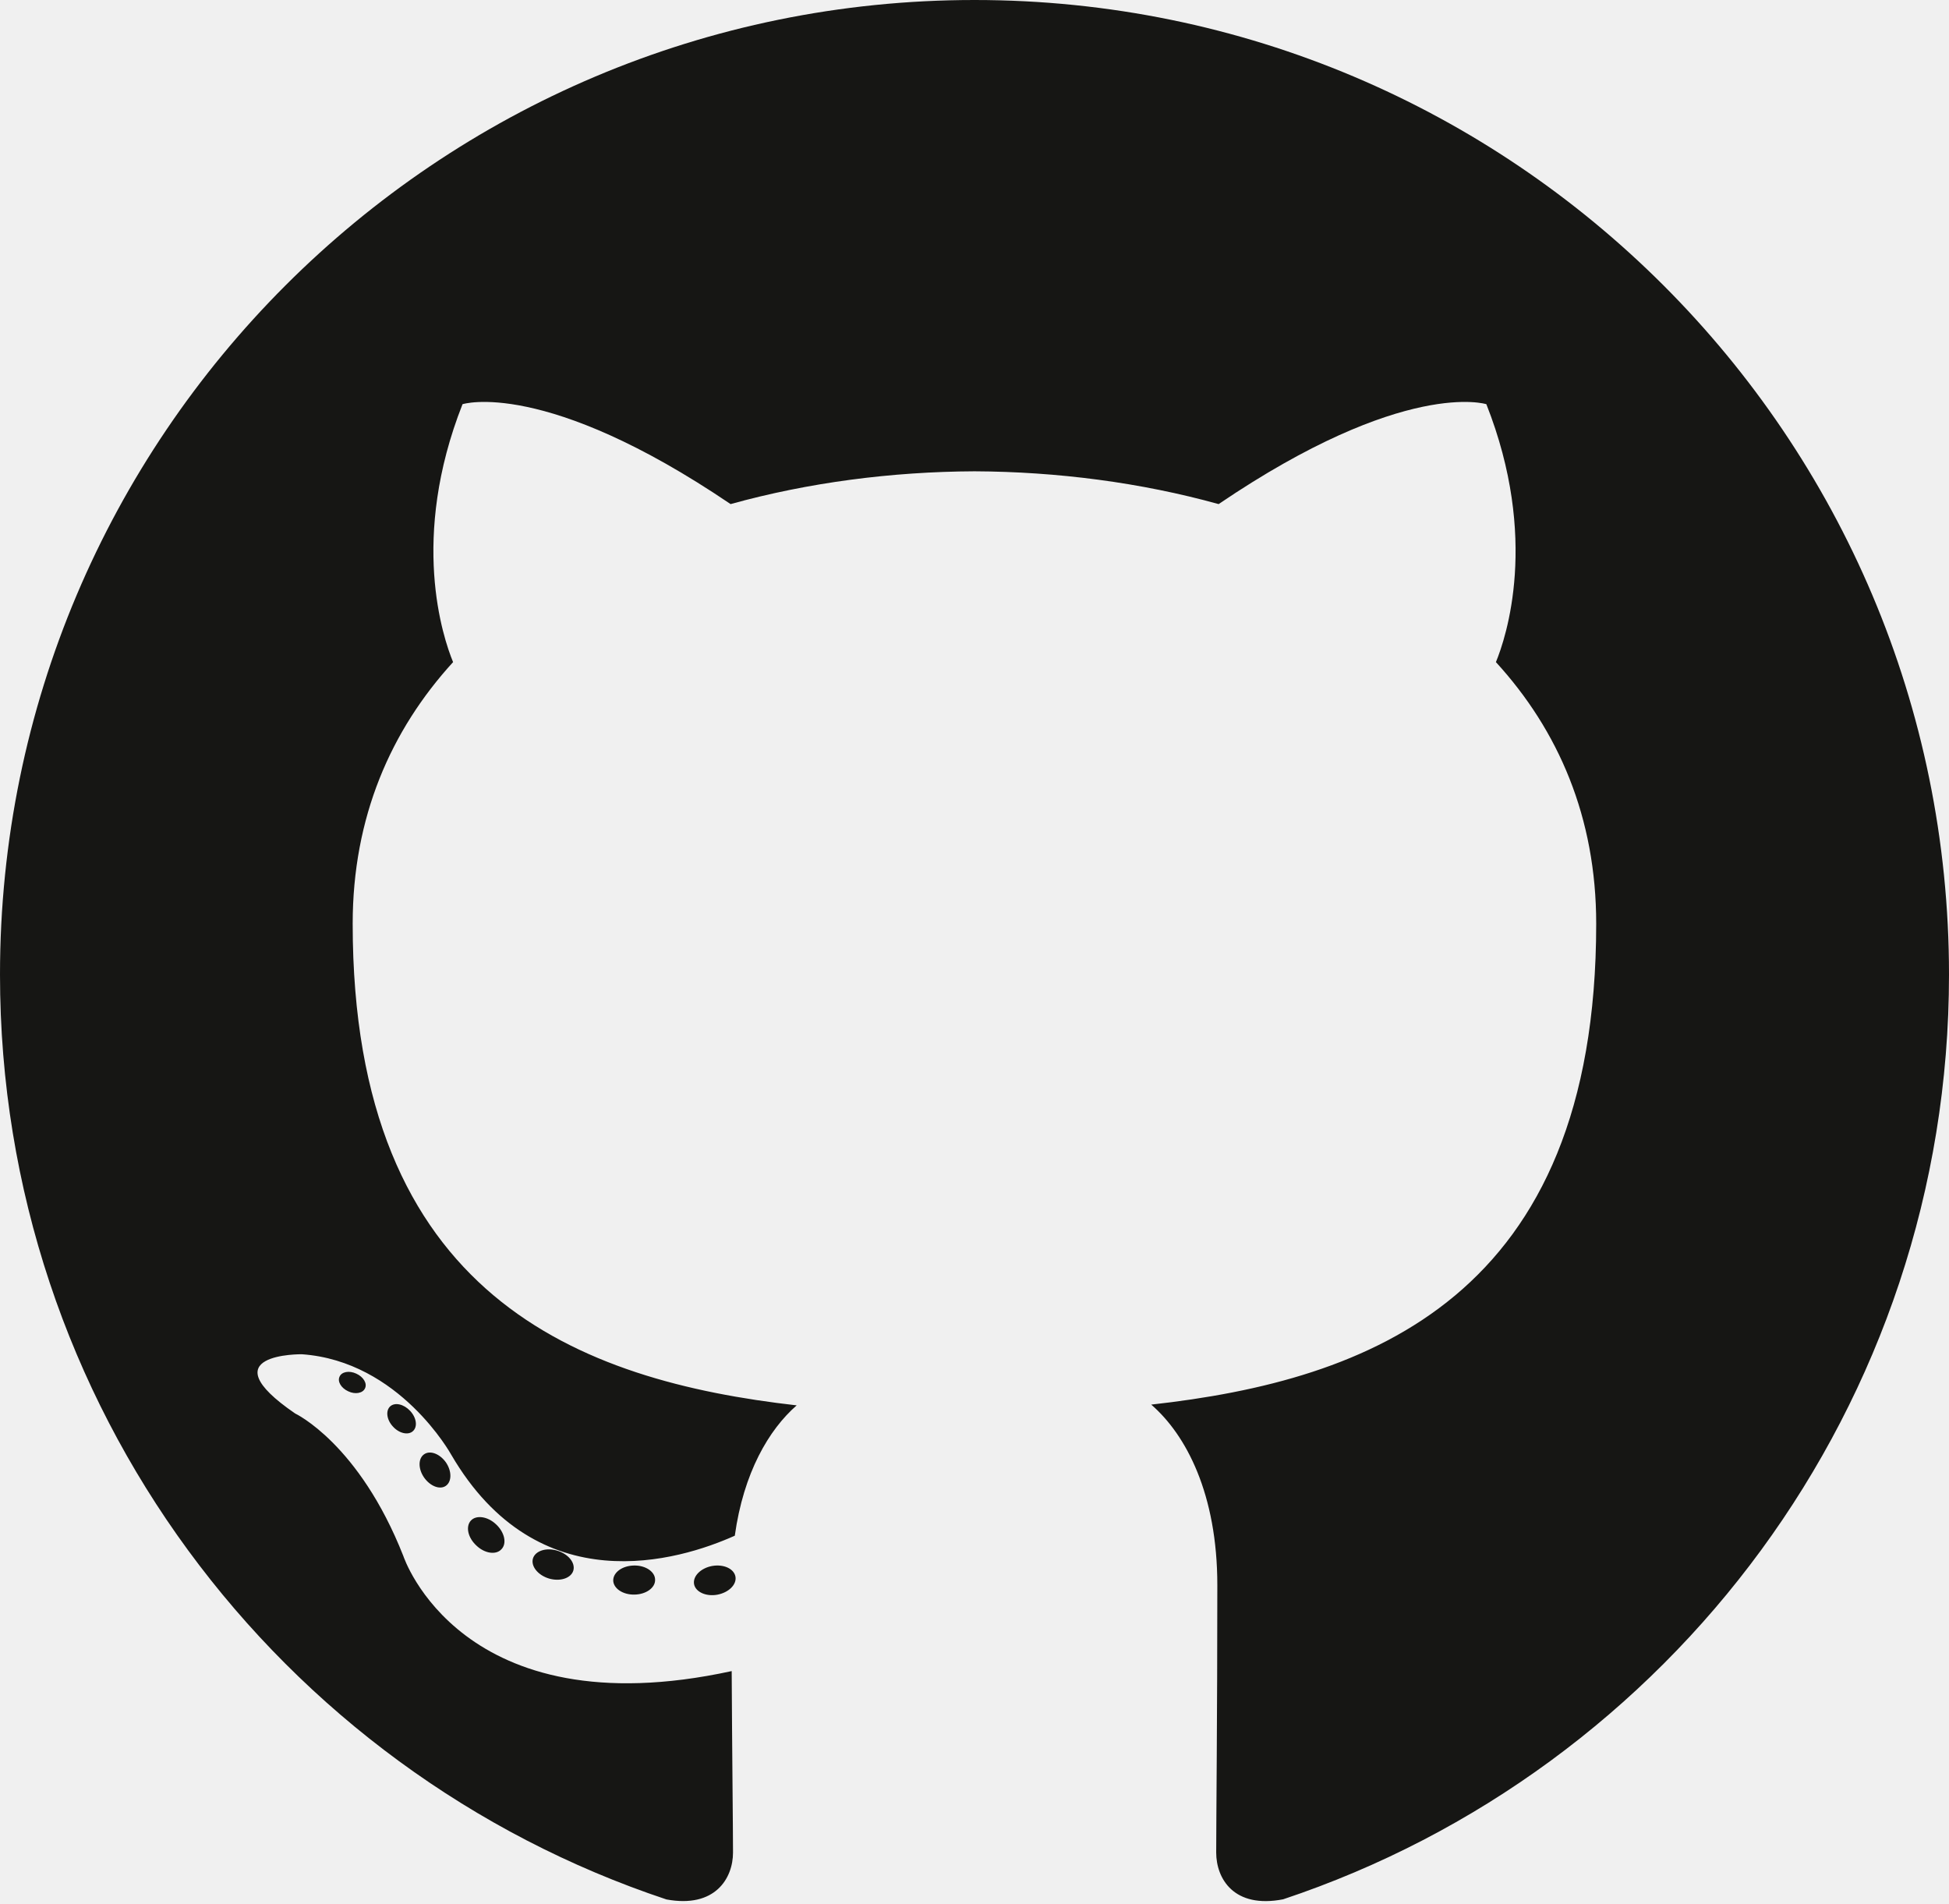
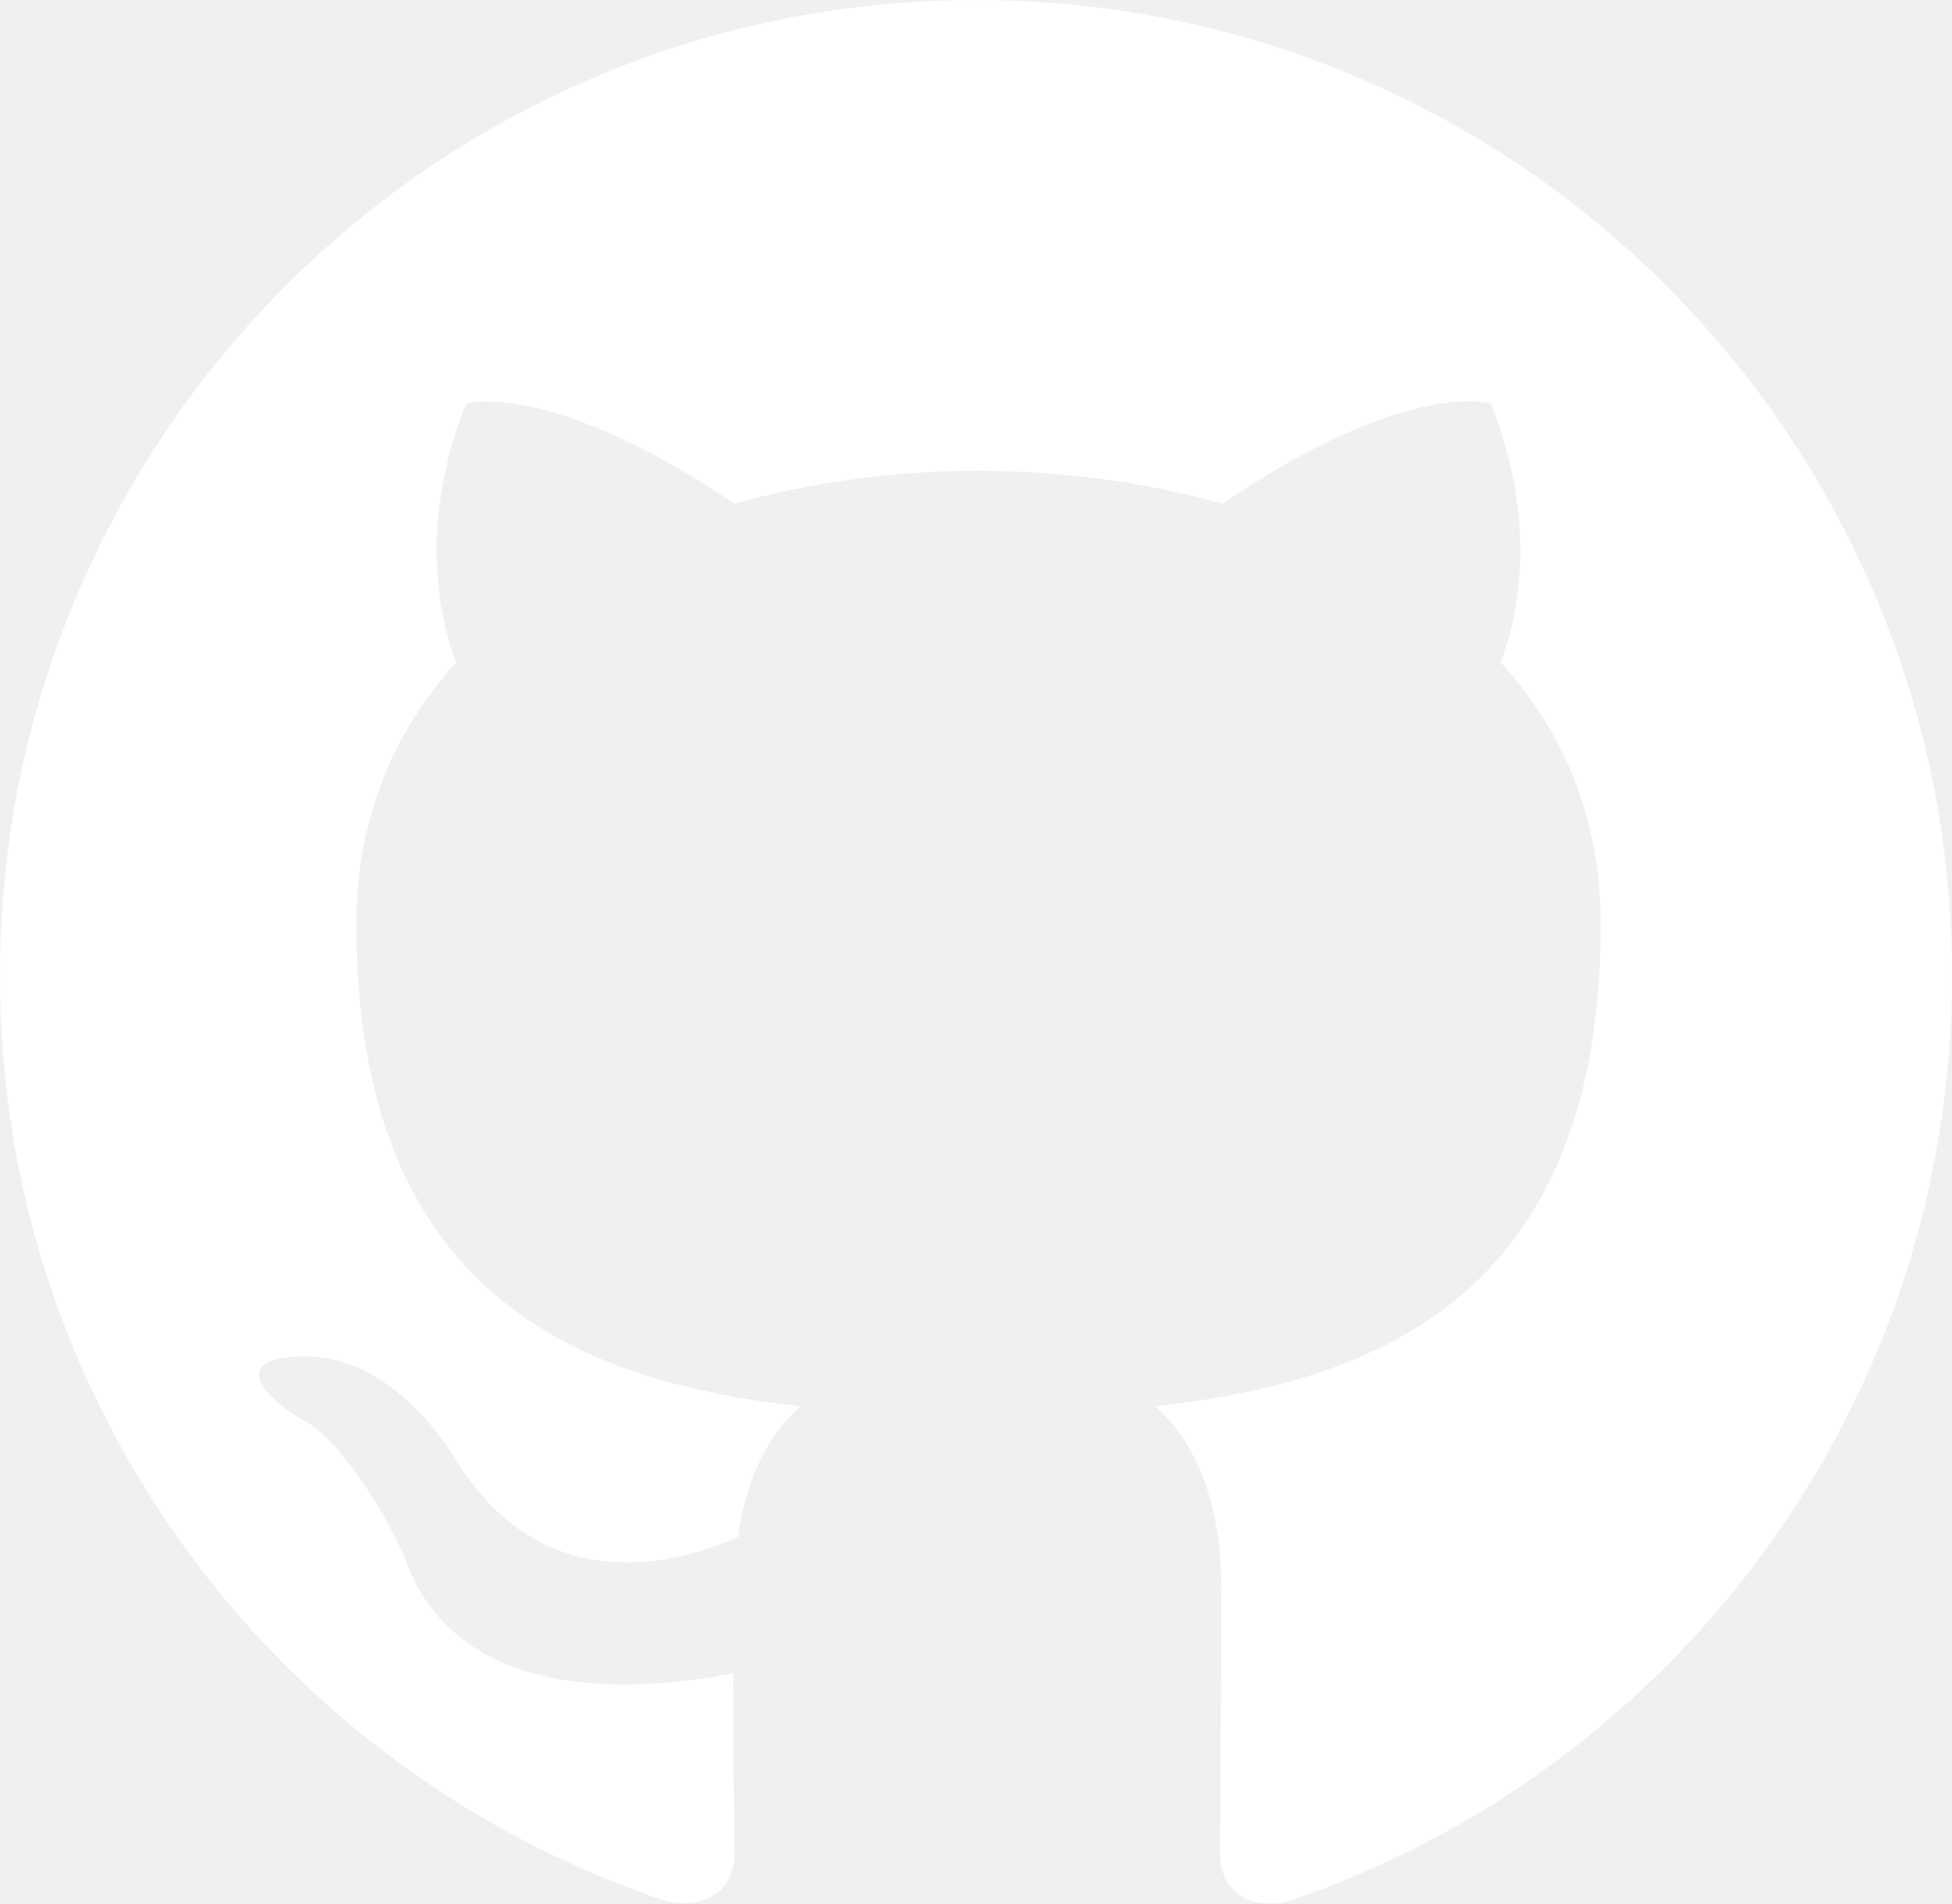
- <svg xmlns="http://www.w3.org/2000/svg" width="256px" height="250px" viewBox="0 0 256 250" version="1.1" preserveAspectRatio="xMidYMid">
-   <g>
-     <path d="M128.001,0 C57.317,0 0,57.307 0,128.001 C0,184.555 36.676,232.536 87.535,249.461 C93.932,250.646 96.281,246.684 96.281,243.303 C96.281,240.251 96.162,230.168 96.107,219.472 C60.497,227.215 52.983,204.37 52.983,204.37 C47.16,189.575 38.77,185.641 38.77,185.641 C27.157,177.696 39.646,177.859 39.646,177.859 C52.499,178.762 59.267,191.05 59.267,191.05 C70.684,210.618 89.212,204.961 96.516,201.69 C97.665,193.418 100.982,187.771 104.643,184.574 C76.212,181.338 46.325,170.362 46.325,121.316 C46.325,107.341 51.325,95.922 59.513,86.958 C58.184,83.734 53.803,70.716 60.753,53.084 C60.753,53.084 71.502,49.644 95.963,66.205 C106.173,63.369 117.123,61.947 128.001,61.898 C138.879,61.947 149.838,63.369 160.067,66.205 C184.498,49.644 195.232,53.084 195.232,53.084 C202.199,70.716 197.816,83.734 196.487,86.958 C204.694,95.922 209.66,107.341 209.66,121.316 C209.66,170.479 179.716,181.304 151.213,184.473 C155.804,188.445 159.895,196.235 159.895,208.177 C159.895,225.303 159.747,239.087 159.747,243.303 C159.747,246.71 162.051,250.701 168.539,249.444 C219.37,232.5 256,184.536 256,128.001 C256,57.307 198.691,0 128.001,0 Z M47.941,182.34 C47.659,182.976 46.658,183.167 45.747,182.73 C44.818,182.313 44.297,181.446 44.598,180.808 C44.873,180.153 45.876,179.97 46.802,180.409 C47.733,180.827 48.263,181.702 47.941,182.34 Z M54.237,187.958 C53.626,188.524 52.433,188.261 51.623,187.367 C50.786,186.475 50.629,185.281 51.248,184.707 C51.878,184.141 53.035,184.406 53.874,185.298 C54.712,186.201 54.875,187.386 54.237,187.958 Z M58.556,195.146 C57.772,195.691 56.49,195.18 55.697,194.042 C54.913,192.904 54.913,191.539 55.714,190.992 C56.509,190.445 57.772,190.937 58.575,192.067 C59.357,193.224 59.357,194.589 58.556,195.146 Z M65.861,203.471 C65.16,204.245 63.665,204.037 62.572,202.982 C61.452,201.949 61.141,200.485 61.845,199.711 C62.555,198.935 64.058,199.153 65.16,200.201 C66.27,201.231 66.61,202.706 65.861,203.471 Z M75.303,206.282 C74.993,207.284 73.554,207.74 72.104,207.314 C70.656,206.875 69.709,205.701 70.001,204.688 C70.302,203.679 71.748,203.204 73.208,203.66 C74.654,204.096 75.604,205.262 75.303,206.282 Z M86.047,207.474 C86.083,208.529 84.854,209.405 83.332,209.424 C81.801,209.458 80.563,208.603 80.546,207.565 C80.546,206.499 81.748,205.632 83.279,205.606 C84.801,205.577 86.047,206.424 86.047,207.474 Z M96.602,207.069 C96.784,208.099 95.727,209.157 94.215,209.439 C92.73,209.71 91.354,209.074 91.165,208.053 C90.981,206.997 92.058,205.939 93.541,205.666 C95.055,205.403 96.409,206.022 96.602,207.069 Z" fill="#161614" />
-   </g>
+ <svg xmlns="http://www.w3.org/2000/svg" shape-rendering="geometricPrecision" text-rendering="geometricPrecision" image-rendering="optimizeQuality" fill-rule="evenodd" clip-rule="evenodd" viewBox="0 0 512 499.368">
+   <path fill="#fff" fill-rule="nonzero" d="M256.003 0C114.555 0 0 114.555 0 256.003c0 113.286 73.28 208.961 175.038 242.865 12.796 2.247 17.586-5.433 17.586-12.153 0-6.077-.309-26.225-.309-47.686-64.313 11.844-80.941-15.674-86.058-30.055-2.896-7.37-15.359-30.1-26.269-36.177-8.948-4.808-21.752-16.652-.31-16.961 20.168-.309 34.574 18.564 39.382 26.244 23.038 38.732 59.839 27.828 74.555 21.101 2.227-16.627 8.947-27.828 16.318-34.239-56.968-6.386-116.467-28.471-116.467-126.399 0-27.827 9.907-50.866 26.225-68.787-2.562-6.41-11.51-32.655 2.562-67.853 0 0 21.436-6.72 70.409 26.244 20.483-5.767 42.227-8.638 63.998-8.638 21.751 0 43.52 2.896 63.997 8.638 48.973-33.279 70.39-26.244 70.39-26.244 14.09 35.192 5.117 61.443 2.562 67.853 16.318 17.921 26.244 40.625 26.244 68.787 0 98.237-59.84 119.988-116.801 126.399 9.282 8.014 17.277 23.373 17.277 47.371 0 34.238-.309 61.751-.309 70.389 0 6.721 4.808 14.735 17.586 12.179C438.739 464.964 512 368.955 512 256.003 512 114.555 397.445 0 256.003 0z" />
</svg>
